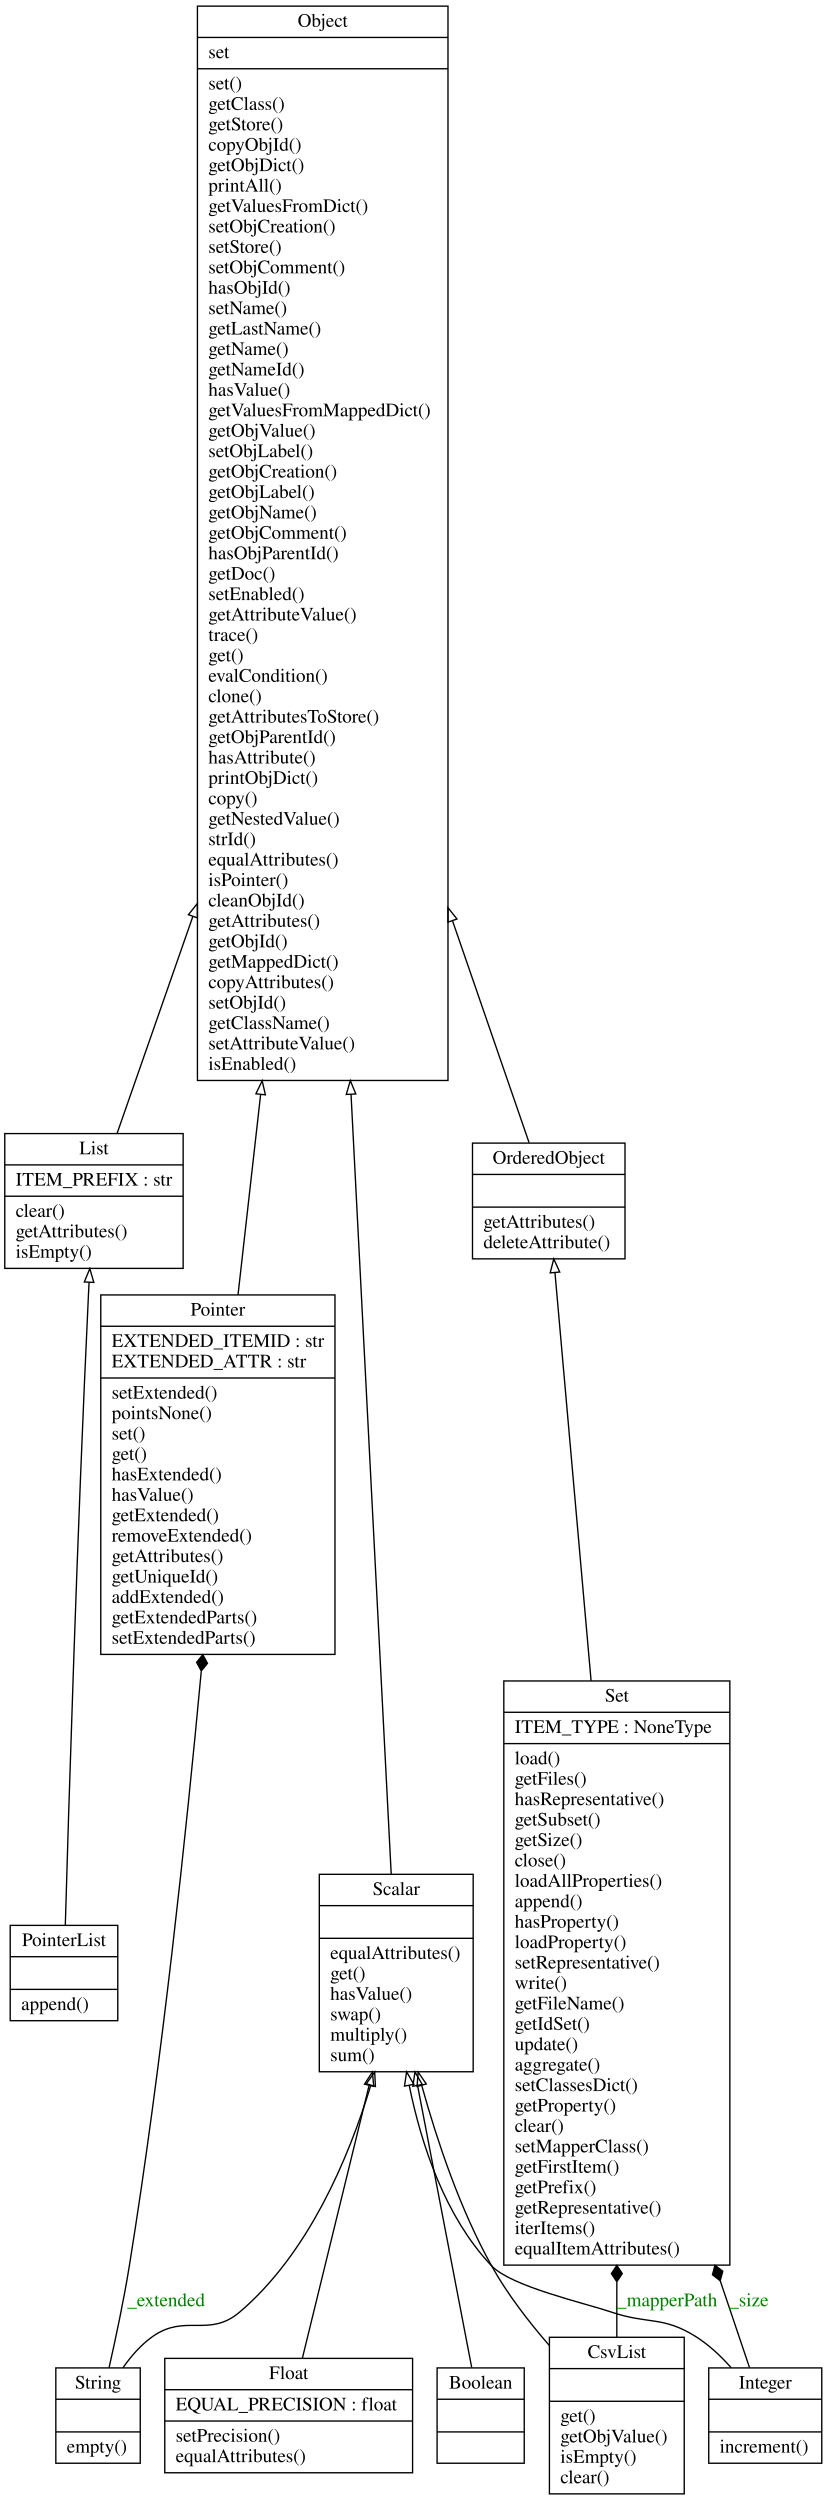
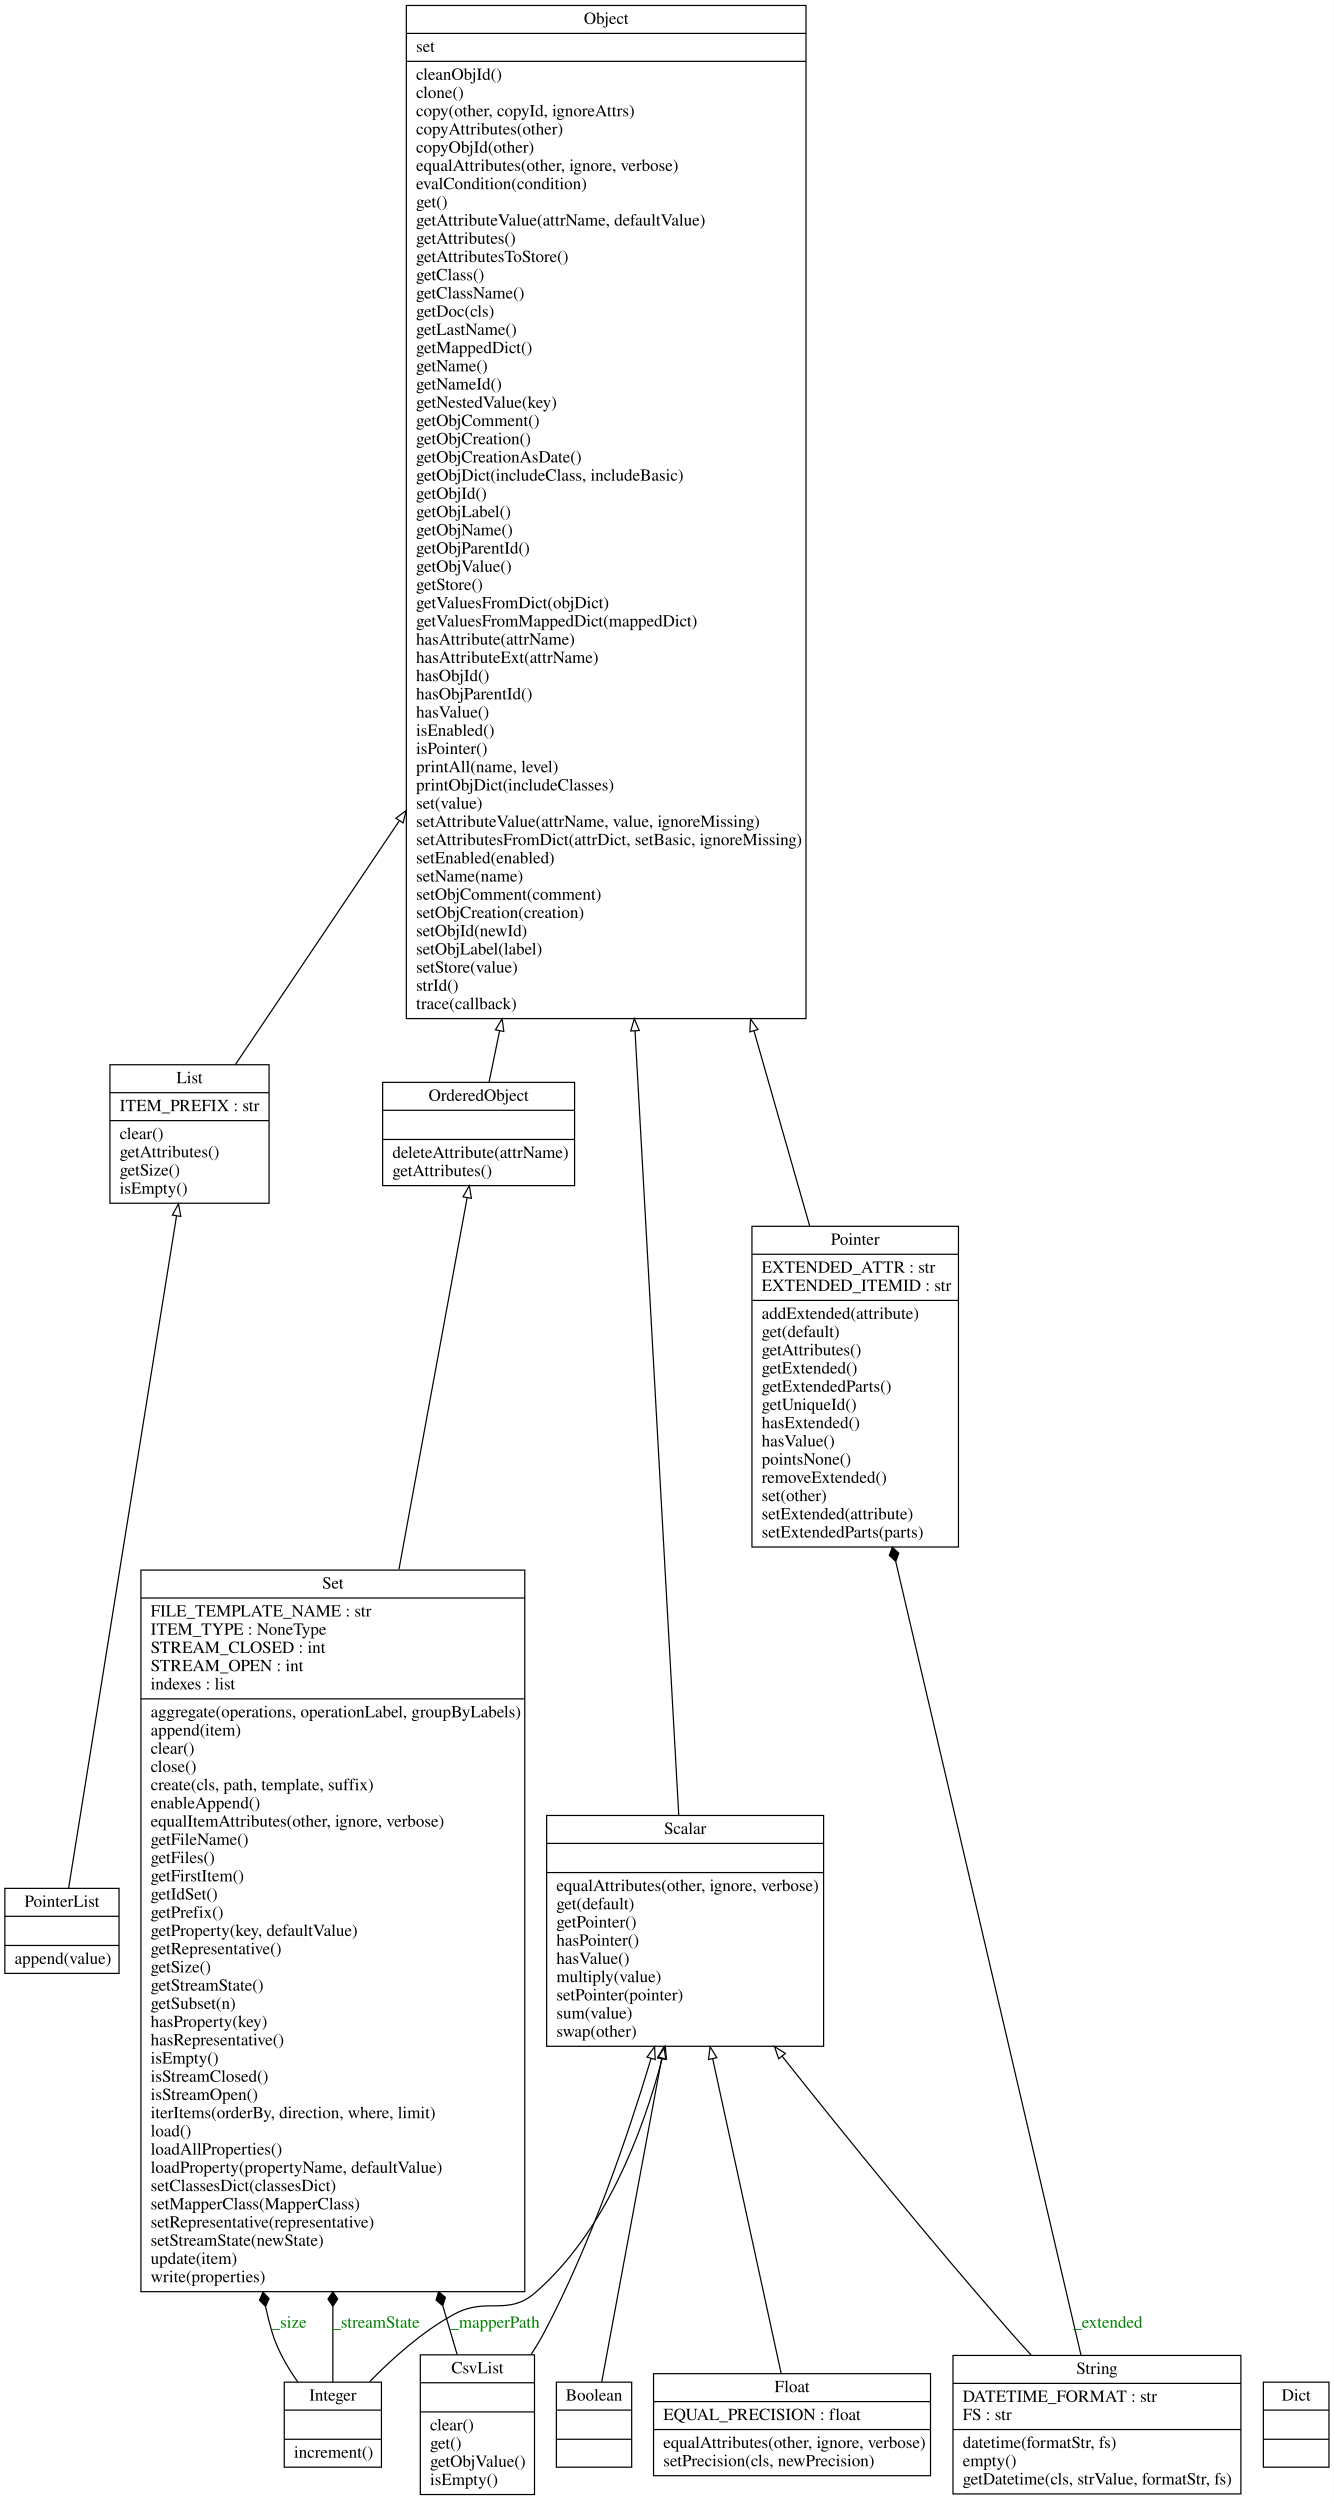
- <svg xmlns="http://www.w3.org/2000/svg" width="607pt" height="1836pt" viewBox="0.00 0.00 607.00 1836.00">
-   <g id="graph1" class="graph" transform="scale(1 1) rotate(0) translate(4 1832)">
-     <polygon fill="white" stroke="white" points="-4,5 -4,-1832 604,-1832 604,5 -4,5" />
+ <svg xmlns="http://www.w3.org/2000/svg" width="1098pt" height="2058pt" viewBox="0.00 0.00 1098.00 2058.00">
+   <g id="graph0" class="graph" transform="scale(1 1) rotate(0) translate(4 2054)">
+     <polygon fill="white" stroke="transparent" points="-4,4 -4,-2054 1094,-2054 1094,4 -4,4" />
    <g id="node1" class="node">
-       <polygon fill="none" stroke="black" points="117,-16 117,-100 299,-100 299,-16 117,-16" />
-       <text text-anchor="middle" x="208" y="-84.8" font-family="Times,serif" font-size="14.00">Float</text>
-       <polyline fill="none" stroke="black" points="117,-77 299,-77 " />
-       <text text-anchor="start" x="125" y="-61.8" font-family="Times,serif" font-size="14.00">EQUAL_PRECISION : float</text>
-       <polyline fill="none" stroke="black" points="117,-54 299,-54 " />
-       <text text-anchor="start" x="125" y="-38.8" font-family="Times,serif" font-size="14.00">setPrecision()</text>
-       <text text-anchor="start" x="125" y="-23.8" font-family="Times,serif" font-size="14.00">equalAttributes()</text>
+       <polygon fill="none" stroke="black" points="454,-23 454,-93 516,-93 516,-23 454,-23" />
+       <text text-anchor="middle" x="485" y="-77.8" font-family="Times,serif" font-size="14.00">Boolean</text>
+       <polyline fill="none" stroke="black" points="454,-70 516,-70 " />
+       <polyline fill="none" stroke="black" points="454,-46 516,-46 " />
+       <text text-anchor="middle" x="485" y="-30.8" font-family="Times,serif" font-size="14.00"> </text>
+     </g>
+     <g id="node11" class="node">
+       <polygon fill="none" stroke="black" points="446,-369.5 446,-559.5 674,-559.5 674,-369.5 446,-369.5" />
+       <text text-anchor="middle" x="560" y="-544.3" font-family="Times,serif" font-size="14.00">Scalar</text>
+       <polyline fill="none" stroke="black" points="446,-536.5 674,-536.5 " />
+       <polyline fill="none" stroke="black" points="446,-512.5 674,-512.5 " />
+       <text text-anchor="start" x="454" y="-497.3" font-family="Times,serif" font-size="14.00">equalAttributes(other, ignore, verbose)</text>
+       <text text-anchor="start" x="454" y="-482.3" font-family="Times,serif" font-size="14.00">get(default)</text>
+       <text text-anchor="start" x="454" y="-467.3" font-family="Times,serif" font-size="14.00">getPointer()</text>
+       <text text-anchor="start" x="454" y="-452.3" font-family="Times,serif" font-size="14.00">hasPointer()</text>
+       <text text-anchor="start" x="454" y="-437.3" font-family="Times,serif" font-size="14.00">hasValue()</text>
+       <text text-anchor="start" x="454" y="-422.3" font-family="Times,serif" font-size="14.00">multiply(value)</text>
+       <text text-anchor="start" x="454" y="-407.3" font-family="Times,serif" font-size="14.00">setPointer(pointer)</text>
+       <text text-anchor="start" x="454" y="-392.3" font-family="Times,serif" font-size="14.00">sum(value)</text>
+       <text text-anchor="start" x="454" y="-377.3" font-family="Times,serif" font-size="14.00">swap(other)</text>
+     </g>
+     <g id="edge1" class="edge">
+       <path fill="none" stroke="black" d="M491.33,-93.14C502.09,-151.18 524.37,-271.35 540.65,-359.11" />
+       <polygon fill="none" stroke="black" points="537.23,-359.92 542.5,-369.11 544.12,-358.64 537.23,-359.92" />
+     </g>
+     <g id="node2" class="node">
+       <polygon fill="none" stroke="black" points="342,-0.5 342,-115.5 436,-115.5 436,-0.5 342,-0.5" />
+       <text text-anchor="middle" x="389" y="-100.3" font-family="Times,serif" font-size="14.00">CsvList</text>
+       <polyline fill="none" stroke="black" points="342,-92.5 436,-92.5 " />
+       <polyline fill="none" stroke="black" points="342,-68.5 436,-68.5 " />
+       <text text-anchor="start" x="350" y="-53.3" font-family="Times,serif" font-size="14.00">clear()</text>
+       <text text-anchor="start" x="350" y="-38.3" font-family="Times,serif" font-size="14.00">get()</text>
+       <text text-anchor="start" x="350" y="-23.3" font-family="Times,serif" font-size="14.00">getObjValue()</text>
+       <text text-anchor="start" x="350" y="-8.3" font-family="Times,serif" font-size="14.00">isEmpty()</text>
+     </g>
+     <g id="edge2" class="edge">
+       <path fill="none" stroke="black" d="M433.14,-115.61C437.06,-121.67 440.76,-127.86 444,-134 481.97,-205.95 512,-292.98 531.99,-359.52" />
+       <polygon fill="none" stroke="black" points="528.66,-360.6 534.86,-369.18 535.37,-358.6 528.66,-360.6" />
+     </g>
+     <g id="node12" class="node">
+       <polygon fill="none" stroke="black" points="112,-167.5 112,-761.5 428,-761.5 428,-167.5 112,-167.5" />
+       <text text-anchor="middle" x="270" y="-746.3" font-family="Times,serif" font-size="14.00">Set</text>
+       <polyline fill="none" stroke="black" points="112,-738.5 428,-738.5 " />
+       <text text-anchor="start" x="120" y="-723.3" font-family="Times,serif" font-size="14.00">FILE_TEMPLATE_NAME : str</text>
+       <text text-anchor="start" x="120" y="-708.3" font-family="Times,serif" font-size="14.00">ITEM_TYPE : NoneType</text>
+       <text text-anchor="start" x="120" y="-693.3" font-family="Times,serif" font-size="14.00">STREAM_CLOSED : int</text>
+       <text text-anchor="start" x="120" y="-678.3" font-family="Times,serif" font-size="14.00">STREAM_OPEN : int</text>
+       <text text-anchor="start" x="120" y="-663.3" font-family="Times,serif" font-size="14.00">indexes : list</text>
+       <polyline fill="none" stroke="black" points="112,-655.5 428,-655.5 " />
+       <text text-anchor="start" x="120" y="-640.3" font-family="Times,serif" font-size="14.00">aggregate(operations, operationLabel, groupByLabels)</text>
+       <text text-anchor="start" x="120" y="-625.3" font-family="Times,serif" font-size="14.00">append(item)</text>
+       <text text-anchor="start" x="120" y="-610.3" font-family="Times,serif" font-size="14.00">clear()</text>
+       <text text-anchor="start" x="120" y="-595.3" font-family="Times,serif" font-size="14.00">close()</text>
+       <text text-anchor="start" x="120" y="-580.3" font-family="Times,serif" font-size="14.00">create(cls, path, template, suffix)</text>
+       <text text-anchor="start" x="120" y="-565.3" font-family="Times,serif" font-size="14.00">enableAppend()</text>
+       <text text-anchor="start" x="120" y="-550.3" font-family="Times,serif" font-size="14.00">equalItemAttributes(other, ignore, verbose)</text>
+       <text text-anchor="start" x="120" y="-535.3" font-family="Times,serif" font-size="14.00">getFileName()</text>
+       <text text-anchor="start" x="120" y="-520.3" font-family="Times,serif" font-size="14.00">getFiles()</text>
+       <text text-anchor="start" x="120" y="-505.3" font-family="Times,serif" font-size="14.00">getFirstItem()</text>
+       <text text-anchor="start" x="120" y="-490.3" font-family="Times,serif" font-size="14.00">getIdSet()</text>
+       <text text-anchor="start" x="120" y="-475.3" font-family="Times,serif" font-size="14.00">getPrefix()</text>
+       <text text-anchor="start" x="120" y="-460.3" font-family="Times,serif" font-size="14.00">getProperty(key, defaultValue)</text>
+       <text text-anchor="start" x="120" y="-445.3" font-family="Times,serif" font-size="14.00">getRepresentative()</text>
+       <text text-anchor="start" x="120" y="-430.3" font-family="Times,serif" font-size="14.00">getSize()</text>
+       <text text-anchor="start" x="120" y="-415.3" font-family="Times,serif" font-size="14.00">getStreamState()</text>
+       <text text-anchor="start" x="120" y="-400.3" font-family="Times,serif" font-size="14.00">getSubset(n)</text>
+       <text text-anchor="start" x="120" y="-385.3" font-family="Times,serif" font-size="14.00">hasProperty(key)</text>
+       <text text-anchor="start" x="120" y="-370.3" font-family="Times,serif" font-size="14.00">hasRepresentative()</text>
+       <text text-anchor="start" x="120" y="-355.3" font-family="Times,serif" font-size="14.00">isEmpty()</text>
+       <text text-anchor="start" x="120" y="-340.3" font-family="Times,serif" font-size="14.00">isStreamClosed()</text>
+       <text text-anchor="start" x="120" y="-325.3" font-family="Times,serif" font-size="14.00">isStreamOpen()</text>
+       <text text-anchor="start" x="120" y="-310.3" font-family="Times,serif" font-size="14.00">iterItems(orderBy, direction, where, limit)</text>
+       <text text-anchor="start" x="120" y="-295.3" font-family="Times,serif" font-size="14.00">load()</text>
+       <text text-anchor="start" x="120" y="-280.3" font-family="Times,serif" font-size="14.00">loadAllProperties()</text>
+       <text text-anchor="start" x="120" y="-265.3" font-family="Times,serif" font-size="14.00">loadProperty(propertyName, defaultValue)</text>
+       <text text-anchor="start" x="120" y="-250.3" font-family="Times,serif" font-size="14.00">setClassesDict(classesDict)</text>
+       <text text-anchor="start" x="120" y="-235.3" font-family="Times,serif" font-size="14.00">setMapperClass(MapperClass)</text>
+       <text text-anchor="start" x="120" y="-220.3" font-family="Times,serif" font-size="14.00">setRepresentative(representative)</text>
+       <text text-anchor="start" x="120" y="-205.3" font-family="Times,serif" font-size="14.00">setStreamState(newState)</text>
+       <text text-anchor="start" x="120" y="-190.3" font-family="Times,serif" font-size="14.00">update(item)</text>
+       <text text-anchor="start" x="120" y="-175.3" font-family="Times,serif" font-size="14.00">write(properties)</text>
+     </g>
+     <g id="edge12" class="edge">
+       <path fill="none" stroke="black" d="M372.33,-115.67C368.8,-127.68 364.83,-141.15 360.58,-155.62" />
+       <polygon fill="black" stroke="black" points="360.49,-155.91 362.63,-162.8 357.1,-167.43 354.96,-160.54 360.49,-155.91" />
+       <text text-anchor="middle" x="403.5" y="-137.8" font-family="Times,serif" font-size="14.00" fill="green">_mapperPath</text>
+     </g>
+     <g id="node3" class="node">
+       <polygon fill="none" stroke="black" points="1036,-23 1036,-93 1090,-93 1090,-23 1036,-23" />
+       <text text-anchor="middle" x="1063" y="-77.8" font-family="Times,serif" font-size="14.00">Dict</text>
+       <polyline fill="none" stroke="black" points="1036,-70 1090,-70 " />
+       <polyline fill="none" stroke="black" points="1036,-46 1090,-46 " />
+       <text text-anchor="middle" x="1063" y="-30.8" font-family="Times,serif" font-size="14.00"> </text>
+     </g>
+     <g id="node4" class="node">
+       <polygon fill="none" stroke="black" points="534,-16 534,-100 762,-100 762,-16 534,-16" />
+       <text text-anchor="middle" x="648" y="-84.8" font-family="Times,serif" font-size="14.00">Float</text>
+       <polyline fill="none" stroke="black" points="534,-77 762,-77 " />
+       <text text-anchor="start" x="542" y="-61.8" font-family="Times,serif" font-size="14.00">EQUAL_PRECISION : float</text>
+       <polyline fill="none" stroke="black" points="534,-54 762,-54 " />
+       <text text-anchor="start" x="542" y="-38.8" font-family="Times,serif" font-size="14.00">equalAttributes(other, ignore, verbose)</text>
+       <text text-anchor="start" x="542" y="-23.8" font-family="Times,serif" font-size="14.00">setPrecision(cls, newPrecision)</text>
+     </g>
+     <g id="edge3" class="edge">
+       <path fill="none" stroke="black" d="M639.08,-100.01C625.96,-160.29 601.05,-274.79 582.68,-359.24" />
+       <polygon fill="none" stroke="black" points="579.24,-358.61 580.53,-369.13 586.08,-360.1 579.24,-358.61" />
+     </g>
+     <g id="node5" class="node">
+       <polygon fill="none" stroke="black" points="230,-23 230,-93 310,-93 310,-23 230,-23" />
+       <text text-anchor="middle" x="270" y="-77.8" font-family="Times,serif" font-size="14.00">Integer</text>
+       <polyline fill="none" stroke="black" points="230,-70 310,-70 " />
+       <polyline fill="none" stroke="black" points="230,-46 310,-46 " />
+       <text text-anchor="start" x="238" y="-30.8" font-family="Times,serif" font-size="14.00">increment()</text>
+     </g>
+     <g id="edge4" class="edge">
+       <path fill="none" stroke="black" d="M300.27,-93.34C318.7,-112.29 343.7,-134.79 370,-149 397.13,-163.66 413.82,-146.67 437,-167 493.29,-216.37 524.37,-295.59 541.21,-359.72" />
+       <polygon fill="none" stroke="black" points="537.83,-360.65 543.69,-369.47 544.61,-358.92 537.83,-360.65" />
+     </g>
+     <g id="edge13" class="edge">
+       <path fill="none" stroke="black" d="M241.19,-93.04C232.64,-105.19 224.4,-119.47 220,-134 217.91,-140.92 216.13,-147.95 214.66,-155.05" />
+       <polygon fill="black" stroke="black" points="214.62,-155.29 217.47,-161.91 212.45,-167.09 209.6,-160.47 214.62,-155.29" />
+       <text text-anchor="middle" x="234" y="-137.8" font-family="Times,serif" font-size="14.00" fill="green">_size</text>
+     </g>
+     <g id="edge14" class="edge">
+       <path fill="none" stroke="black" d="M270,-93.14C270,-109.59 270,-131.03 270,-155.3" />
+       <polygon fill="black" stroke="black" points="270,-155.44 274,-161.44 270,-167.44 266,-161.44 270,-155.44" />
+       <text text-anchor="middle" x="305.5" y="-137.8" font-family="Times,serif" font-size="14.00" fill="green">_streamState</text>
+     </g>
+     <g id="node6" class="node">
+       <polygon fill="none" stroke="black" points="86.5,-1063.5 86.5,-1177.5 217.5,-1177.5 217.5,-1063.5 86.5,-1063.5" />
+       <text text-anchor="middle" x="152" y="-1162.3" font-family="Times,serif" font-size="14.00">List</text>
+       <polyline fill="none" stroke="black" points="86.5,-1154.5 217.5,-1154.5 " />
+       <text text-anchor="start" x="94.5" y="-1139.3" font-family="Times,serif" font-size="14.00">ITEM_PREFIX : str</text>
+       <polyline fill="none" stroke="black" points="86.5,-1131.5 217.5,-1131.5 " />
+       <text text-anchor="start" x="94.5" y="-1116.3" font-family="Times,serif" font-size="14.00">clear()</text>
+       <text text-anchor="start" x="94.5" y="-1101.3" font-family="Times,serif" font-size="14.00">getAttributes()</text>
+       <text text-anchor="start" x="94.5" y="-1086.3" font-family="Times,serif" font-size="14.00">getSize()</text>
+       <text text-anchor="start" x="94.5" y="-1071.3" font-family="Times,serif" font-size="14.00">isEmpty()</text>
    </g>
    <g id="node7" class="node">
-       <polygon fill="none" stroke="black" points="230.5,-310.5 230.5,-455.5 343.5,-455.5 343.5,-310.5 230.5,-310.5" />
-       <text text-anchor="middle" x="287" y="-440.3" font-family="Times,serif" font-size="14.00">Scalar</text>
-       <polyline fill="none" stroke="black" points="230.5,-432.5 343.5,-432.5 " />
-       <polyline fill="none" stroke="black" points="230.5,-408.5 343.5,-408.5 " />
-       <text text-anchor="start" x="238.5" y="-393.3" font-family="Times,serif" font-size="14.00">equalAttributes()</text>
-       <text text-anchor="start" x="238.5" y="-378.3" font-family="Times,serif" font-size="14.00">get()</text>
-       <text text-anchor="start" x="238.5" y="-363.3" font-family="Times,serif" font-size="14.00">hasValue()</text>
-       <text text-anchor="start" x="238.5" y="-348.3" font-family="Times,serif" font-size="14.00">swap()</text>
-       <text text-anchor="start" x="238.5" y="-333.3" font-family="Times,serif" font-size="14.00">multiply()</text>
-       <text text-anchor="start" x="238.5" y="-318.3" font-family="Times,serif" font-size="14.00">sum()</text>
-     </g>
-     <g id="edge2" class="edge">
-       <path fill="none" stroke="black" d="M218.086,-100.236C230.365,-150.443 251.394,-236.423 267.001,-300.234" />
-       <polygon fill="none" stroke="black" points="263.682,-301.394 269.458,-310.276 270.481,-299.731 263.682,-301.394" />
-     </g>
-     <g id="node2" class="node">
-       <polygon fill="none" stroke="black" points="3.5,-348 3.5,-418 82.5,-418 82.5,-348 3.5,-348" />
-       <text text-anchor="middle" x="43" y="-402.8" font-family="Times,serif" font-size="14.00">PointerList</text>
-       <polyline fill="none" stroke="black" points="3.5,-395 82.5,-395 " />
-       <polyline fill="none" stroke="black" points="3.5,-371 82.5,-371 " />
-       <text text-anchor="start" x="11.5" y="-355.8" font-family="Times,serif" font-size="14.00">append()</text>
-     </g>
-     <g id="node6" class="node">
-       <polygon fill="none" stroke="black" points="-0.5,-900.5 -0.5,-999.5 130.5,-999.5 130.5,-900.5 -0.5,-900.5" />
-       <text text-anchor="middle" x="65" y="-984.3" font-family="Times,serif" font-size="14.00">List</text>
-       <polyline fill="none" stroke="black" points="-0.5,-976.5 130.5,-976.5 " />
-       <text text-anchor="start" x="7.5" y="-961.3" font-family="Times,serif" font-size="14.00">ITEM_PREFIX : str</text>
-       <polyline fill="none" stroke="black" points="-0.5,-953.5 130.5,-953.5 " />
-       <text text-anchor="start" x="7.5" y="-938.3" font-family="Times,serif" font-size="14.00">clear()</text>
-       <text text-anchor="start" x="7.5" y="-923.3" font-family="Times,serif" font-size="14.00">getAttributes()</text>
-       <text text-anchor="start" x="7.5" y="-908.3" font-family="Times,serif" font-size="14.00">isEmpty()</text>
-     </g>
-     <g id="edge4" class="edge">
-       <path fill="none" stroke="black" d="M43.957,-418.125C46.28,-498.811 52.646,-707.656 61,-882 61.129,-884.69 61.267,-887.44 61.412,-890.218" />
-       <polygon fill="none" stroke="black" points="57.924,-890.541 61.96,-900.337 64.914,-890.163 57.924,-890.541" />
-     </g>
-     <g id="node3" class="node">
-       <polygon fill="none" stroke="black" points="37,-23 37,-93 99,-93 99,-23 37,-23" />
-       <text text-anchor="middle" x="68" y="-77.8" font-family="Times,serif" font-size="14.00">String</text>
-       <polyline fill="none" stroke="black" points="37,-70 99,-70 " />
-       <polyline fill="none" stroke="black" points="37,-46 99,-46 " />
-       <text text-anchor="start" x="45" y="-30.8" font-family="Times,serif" font-size="14.00">empty()</text>
+       <polygon fill="none" stroke="black" points="330.5,-1215.5 330.5,-2049.5 659.5,-2049.5 659.5,-1215.5 330.5,-1215.5" />
+       <text text-anchor="middle" x="495" y="-2034.3" font-family="Times,serif" font-size="14.00">Object</text>
+       <polyline fill="none" stroke="black" points="330.5,-2026.5 659.5,-2026.5 " />
+       <text text-anchor="start" x="338.5" y="-2011.3" font-family="Times,serif" font-size="14.00">set</text>
+       <polyline fill="none" stroke="black" points="330.5,-2003.5 659.5,-2003.5 " />
+       <text text-anchor="start" x="338.5" y="-1988.3" font-family="Times,serif" font-size="14.00">cleanObjId()</text>
+       <text text-anchor="start" x="338.5" y="-1973.3" font-family="Times,serif" font-size="14.00">clone()</text>
+       <text text-anchor="start" x="338.5" y="-1958.3" font-family="Times,serif" font-size="14.00">copy(other, copyId, ignoreAttrs)</text>
+       <text text-anchor="start" x="338.5" y="-1943.3" font-family="Times,serif" font-size="14.00">copyAttributes(other)</text>
+       <text text-anchor="start" x="338.5" y="-1928.3" font-family="Times,serif" font-size="14.00">copyObjId(other)</text>
+       <text text-anchor="start" x="338.5" y="-1913.3" font-family="Times,serif" font-size="14.00">equalAttributes(other, ignore, verbose)</text>
+       <text text-anchor="start" x="338.5" y="-1898.3" font-family="Times,serif" font-size="14.00">evalCondition(condition)</text>
+       <text text-anchor="start" x="338.5" y="-1883.3" font-family="Times,serif" font-size="14.00">get()</text>
+       <text text-anchor="start" x="338.5" y="-1868.3" font-family="Times,serif" font-size="14.00">getAttributeValue(attrName, defaultValue)</text>
+       <text text-anchor="start" x="338.5" y="-1853.3" font-family="Times,serif" font-size="14.00">getAttributes()</text>
+       <text text-anchor="start" x="338.5" y="-1838.3" font-family="Times,serif" font-size="14.00">getAttributesToStore()</text>
+       <text text-anchor="start" x="338.5" y="-1823.3" font-family="Times,serif" font-size="14.00">getClass()</text>
+       <text text-anchor="start" x="338.5" y="-1808.3" font-family="Times,serif" font-size="14.00">getClassName()</text>
+       <text text-anchor="start" x="338.5" y="-1793.3" font-family="Times,serif" font-size="14.00">getDoc(cls)</text>
+       <text text-anchor="start" x="338.5" y="-1778.3" font-family="Times,serif" font-size="14.00">getLastName()</text>
+       <text text-anchor="start" x="338.5" y="-1763.3" font-family="Times,serif" font-size="14.00">getMappedDict()</text>
+       <text text-anchor="start" x="338.5" y="-1748.3" font-family="Times,serif" font-size="14.00">getName()</text>
+       <text text-anchor="start" x="338.5" y="-1733.3" font-family="Times,serif" font-size="14.00">getNameId()</text>
+       <text text-anchor="start" x="338.5" y="-1718.3" font-family="Times,serif" font-size="14.00">getNestedValue(key)</text>
+       <text text-anchor="start" x="338.5" y="-1703.3" font-family="Times,serif" font-size="14.00">getObjComment()</text>
+       <text text-anchor="start" x="338.5" y="-1688.3" font-family="Times,serif" font-size="14.00">getObjCreation()</text>
+       <text text-anchor="start" x="338.5" y="-1673.3" font-family="Times,serif" font-size="14.00">getObjCreationAsDate()</text>
+       <text text-anchor="start" x="338.5" y="-1658.3" font-family="Times,serif" font-size="14.00">getObjDict(includeClass, includeBasic)</text>
+       <text text-anchor="start" x="338.5" y="-1643.3" font-family="Times,serif" font-size="14.00">getObjId()</text>
+       <text text-anchor="start" x="338.5" y="-1628.3" font-family="Times,serif" font-size="14.00">getObjLabel()</text>
+       <text text-anchor="start" x="338.5" y="-1613.3" font-family="Times,serif" font-size="14.00">getObjName()</text>
+       <text text-anchor="start" x="338.5" y="-1598.3" font-family="Times,serif" font-size="14.00">getObjParentId()</text>
+       <text text-anchor="start" x="338.5" y="-1583.3" font-family="Times,serif" font-size="14.00">getObjValue()</text>
+       <text text-anchor="start" x="338.5" y="-1568.3" font-family="Times,serif" font-size="14.00">getStore()</text>
+       <text text-anchor="start" x="338.5" y="-1553.3" font-family="Times,serif" font-size="14.00">getValuesFromDict(objDict)</text>
+       <text text-anchor="start" x="338.5" y="-1538.3" font-family="Times,serif" font-size="14.00">getValuesFromMappedDict(mappedDict)</text>
+       <text text-anchor="start" x="338.5" y="-1523.3" font-family="Times,serif" font-size="14.00">hasAttribute(attrName)</text>
+       <text text-anchor="start" x="338.5" y="-1508.3" font-family="Times,serif" font-size="14.00">hasAttributeExt(attrName)</text>
+       <text text-anchor="start" x="338.5" y="-1493.3" font-family="Times,serif" font-size="14.00">hasObjId()</text>
+       <text text-anchor="start" x="338.5" y="-1478.3" font-family="Times,serif" font-size="14.00">hasObjParentId()</text>
+       <text text-anchor="start" x="338.5" y="-1463.3" font-family="Times,serif" font-size="14.00">hasValue()</text>
+       <text text-anchor="start" x="338.5" y="-1448.3" font-family="Times,serif" font-size="14.00">isEnabled()</text>
+       <text text-anchor="start" x="338.5" y="-1433.3" font-family="Times,serif" font-size="14.00">isPointer()</text>
+       <text text-anchor="start" x="338.5" y="-1418.3" font-family="Times,serif" font-size="14.00">printAll(name, level)</text>
+       <text text-anchor="start" x="338.5" y="-1403.3" font-family="Times,serif" font-size="14.00">printObjDict(includeClasses)</text>
+       <text text-anchor="start" x="338.5" y="-1388.3" font-family="Times,serif" font-size="14.00">set(value)</text>
+       <text text-anchor="start" x="338.5" y="-1373.3" font-family="Times,serif" font-size="14.00">setAttributeValue(attrName, value, ignoreMissing)</text>
+       <text text-anchor="start" x="338.5" y="-1358.3" font-family="Times,serif" font-size="14.00">setAttributesFromDict(attrDict, setBasic, ignoreMissing)</text>
+       <text text-anchor="start" x="338.5" y="-1343.3" font-family="Times,serif" font-size="14.00">setEnabled(enabled)</text>
+       <text text-anchor="start" x="338.5" y="-1328.3" font-family="Times,serif" font-size="14.00">setName(name)</text>
+       <text text-anchor="start" x="338.5" y="-1313.3" font-family="Times,serif" font-size="14.00">setObjComment(comment)</text>
+       <text text-anchor="start" x="338.5" y="-1298.3" font-family="Times,serif" font-size="14.00">setObjCreation(creation)</text>
+       <text text-anchor="start" x="338.5" y="-1283.3" font-family="Times,serif" font-size="14.00">setObjId(newId)</text>
+       <text text-anchor="start" x="338.5" y="-1268.3" font-family="Times,serif" font-size="14.00">setObjLabel(label)</text>
+       <text text-anchor="start" x="338.5" y="-1253.3" font-family="Times,serif" font-size="14.00">setStore(value)</text>
+       <text text-anchor="start" x="338.5" y="-1238.3" font-family="Times,serif" font-size="14.00">strId()</text>
+       <text text-anchor="start" x="338.5" y="-1223.3" font-family="Times,serif" font-size="14.00">trace(callback)</text>
+     </g>
+     <g id="edge5" class="edge">
+       <path fill="none" stroke="black" d="M189.69,-1177.54C222.91,-1226.93 273.8,-1302.6 324.56,-1378.08" />
+       <polygon fill="none" stroke="black" points="321.95,-1380.46 330.43,-1386.81 327.76,-1376.56 321.95,-1380.46" />
+     </g>
+     <g id="node8" class="node">
+       <polygon fill="none" stroke="black" points="311,-1078 311,-1163 469,-1163 469,-1078 311,-1078" />
+       <text text-anchor="middle" x="390" y="-1147.8" font-family="Times,serif" font-size="14.00">OrderedObject</text>
+       <polyline fill="none" stroke="black" points="311,-1140 469,-1140 " />
+       <polyline fill="none" stroke="black" points="311,-1116 469,-1116 " />
+       <text text-anchor="start" x="319" y="-1100.8" font-family="Times,serif" font-size="14.00">deleteAttribute(attrName)</text>
+       <text text-anchor="start" x="319" y="-1085.8" font-family="Times,serif" font-size="14.00">getAttributes()</text>
    </g>
    <g id="edge6" class="edge">
-       <path fill="none" stroke="black" d="M86.268,-93.071C92.22,-101.583 99.517,-109.988 108,-116 132.108,-133.085 149.503,-114.843 172,-134 222.193,-176.741 251.775,-246.118 268.335,-300.639" />
-       <polygon fill="none" stroke="black" points="264.995,-301.687 271.178,-310.29 271.709,-299.709 264.995,-301.687" />
-     </g>
-     <g id="node11" class="node">
-       <polygon fill="none" stroke="black" points="70,-617 70,-881 242,-881 242,-617 70,-617" />
-       <text text-anchor="middle" x="156" y="-865.8" font-family="Times,serif" font-size="14.00">Pointer</text>
-       <polyline fill="none" stroke="black" points="70,-858 242,-858 " />
-       <text text-anchor="start" x="78" y="-842.8" font-family="Times,serif" font-size="14.00">EXTENDED_ITEMID : str</text>
-       <text text-anchor="start" x="78" y="-827.8" font-family="Times,serif" font-size="14.00">EXTENDED_ATTR : str</text>
-       <polyline fill="none" stroke="black" points="70,-820 242,-820 " />
-       <text text-anchor="start" x="78" y="-804.8" font-family="Times,serif" font-size="14.00">setExtended()</text>
-       <text text-anchor="start" x="78" y="-789.8" font-family="Times,serif" font-size="14.00">pointsNone()</text>
-       <text text-anchor="start" x="78" y="-774.8" font-family="Times,serif" font-size="14.00">set()</text>
-       <text text-anchor="start" x="78" y="-759.8" font-family="Times,serif" font-size="14.00">get()</text>
-       <text text-anchor="start" x="78" y="-744.8" font-family="Times,serif" font-size="14.00">hasExtended()</text>
-       <text text-anchor="start" x="78" y="-729.8" font-family="Times,serif" font-size="14.00">hasValue()</text>
-       <text text-anchor="start" x="78" y="-714.8" font-family="Times,serif" font-size="14.00">getExtended()</text>
-       <text text-anchor="start" x="78" y="-699.8" font-family="Times,serif" font-size="14.00">removeExtended()</text>
-       <text text-anchor="start" x="78" y="-684.8" font-family="Times,serif" font-size="14.00">getAttributes()</text>
-       <text text-anchor="start" x="78" y="-669.8" font-family="Times,serif" font-size="14.00">getUniqueId()</text>
-       <text text-anchor="start" x="78" y="-654.8" font-family="Times,serif" font-size="14.00">addExtended()</text>
-       <text text-anchor="start" x="78" y="-639.8" font-family="Times,serif" font-size="14.00">getExtendedParts()</text>
-       <text text-anchor="start" x="78" y="-624.8" font-family="Times,serif" font-size="14.00">setExtendedParts()</text>
-     </g>
-     <g id="edge28" class="edge">
-       <path fill="none" stroke="black" d="M76.102,-93.206C80.95,-114.604 86.938,-142.796 91,-168 114.861,-316.063 132.859,-486.798 143.797,-604.494" />
-       <polygon fill="black" stroke="black" points="143.829,-604.837 148.363,-610.444 144.932,-616.786 140.397,-611.18 143.829,-604.837" />
-       <text text-anchor="middle" x="118" y="-138.3" font-family="Times,serif" font-size="14.00" fill="green">_extended</text>
-     </g>
-     <g id="node4" class="node">
-       <polygon fill="none" stroke="black" points="399.5,-0.5 399.5,-115.5 498.5,-115.5 498.5,-0.5 399.5,-0.5" />
-       <text text-anchor="middle" x="449" y="-100.3" font-family="Times,serif" font-size="14.00">CsvList</text>
-       <polyline fill="none" stroke="black" points="399.5,-92.5 498.5,-92.5 " />
-       <polyline fill="none" stroke="black" points="399.5,-68.5 498.5,-68.5 " />
-       <text text-anchor="start" x="407.5" y="-53.3" font-family="Times,serif" font-size="14.00">get()</text>
-       <text text-anchor="start" x="407.5" y="-38.3" font-family="Times,serif" font-size="14.00">getObjValue()</text>
-       <text text-anchor="start" x="407.5" y="-23.3" font-family="Times,serif" font-size="14.00">isEmpty()</text>
-       <text text-anchor="start" x="407.5" y="-8.3" font-family="Times,serif" font-size="14.00">clear()</text>
+       <path fill="none" stroke="black" d="M398.59,-1163.24C401.07,-1175.25 403.99,-1189.46 407.25,-1205.3" />
+       <polygon fill="none" stroke="black" points="403.88,-1206.28 409.33,-1215.37 410.74,-1204.87 403.88,-1206.28" />
+     </g>
+     <g id="node9" class="node">
+       <polygon fill="none" stroke="black" points="615,-780.5 615,-1044.5 785,-1044.5 785,-780.5 615,-780.5" />
+       <text text-anchor="middle" x="700" y="-1029.3" font-family="Times,serif" font-size="14.00">Pointer</text>
+       <polyline fill="none" stroke="black" points="615,-1021.5 785,-1021.5 " />
+       <text text-anchor="start" x="623" y="-1006.3" font-family="Times,serif" font-size="14.00">EXTENDED_ATTR : str</text>
+       <text text-anchor="start" x="623" y="-991.3" font-family="Times,serif" font-size="14.00">EXTENDED_ITEMID : str</text>
+       <polyline fill="none" stroke="black" points="615,-983.5 785,-983.5 " />
+       <text text-anchor="start" x="623" y="-968.3" font-family="Times,serif" font-size="14.00">addExtended(attribute)</text>
+       <text text-anchor="start" x="623" y="-953.3" font-family="Times,serif" font-size="14.00">get(default)</text>
+       <text text-anchor="start" x="623" y="-938.3" font-family="Times,serif" font-size="14.00">getAttributes()</text>
+       <text text-anchor="start" x="623" y="-923.3" font-family="Times,serif" font-size="14.00">getExtended()</text>
+       <text text-anchor="start" x="623" y="-908.3" font-family="Times,serif" font-size="14.00">getExtendedParts()</text>
+       <text text-anchor="start" x="623" y="-893.3" font-family="Times,serif" font-size="14.00">getUniqueId()</text>
+       <text text-anchor="start" x="623" y="-878.3" font-family="Times,serif" font-size="14.00">hasExtended()</text>
+       <text text-anchor="start" x="623" y="-863.3" font-family="Times,serif" font-size="14.00">hasValue()</text>
+       <text text-anchor="start" x="623" y="-848.3" font-family="Times,serif" font-size="14.00">pointsNone()</text>
+       <text text-anchor="start" x="623" y="-833.3" font-family="Times,serif" font-size="14.00">removeExtended()</text>
+       <text text-anchor="start" x="623" y="-818.3" font-family="Times,serif" font-size="14.00">set(other)</text>
+       <text text-anchor="start" x="623" y="-803.3" font-family="Times,serif" font-size="14.00">setExtended(attribute)</text>
+       <text text-anchor="start" x="623" y="-788.3" font-family="Times,serif" font-size="14.00">setExtendedParts(parts)</text>
+     </g>
+     <g id="edge7" class="edge">
+       <path fill="none" stroke="black" d="M662.52,-1044.77C649.14,-1091.64 633.24,-1147.31 616.65,-1205.42" />
+       <polygon fill="none" stroke="black" points="613.25,-1204.57 613.87,-1215.15 619.99,-1206.5 613.25,-1204.57" />
+     </g>
+     <g id="node10" class="node">
+       <polygon fill="none" stroke="black" points="0,-429.5 0,-499.5 94,-499.5 94,-429.5 0,-429.5" />
+       <text text-anchor="middle" x="47" y="-484.3" font-family="Times,serif" font-size="14.00">PointerList</text>
+       <polyline fill="none" stroke="black" points="0,-476.5 94,-476.5 " />
+       <polyline fill="none" stroke="black" points="0,-452.5 94,-452.5 " />
+       <text text-anchor="start" x="8" y="-437.3" font-family="Times,serif" font-size="14.00">append(value)</text>
    </g>
    <g id="edge8" class="edge">
-       <path fill="none" stroke="black" d="M399.436,-109.453C384.242,-126.931 368.515,-147.344 357,-168 334.004,-209.249 317.123,-259.227 305.706,-300.507" />
-       <polygon fill="none" stroke="black" points="302.301,-299.692 303.066,-310.259 309.058,-301.521 302.301,-299.692" />
-     </g>
-     <g id="node10" class="node">
-       <polygon fill="none" stroke="black" points="366,-168.5 366,-597.5 532,-597.5 532,-168.5 366,-168.5" />
-       <text text-anchor="middle" x="449" y="-582.3" font-family="Times,serif" font-size="14.00">Set</text>
-       <polyline fill="none" stroke="black" points="366,-574.5 532,-574.5 " />
-       <text text-anchor="start" x="374" y="-559.3" font-family="Times,serif" font-size="14.00">ITEM_TYPE : NoneType</text>
-       <polyline fill="none" stroke="black" points="366,-551.5 532,-551.5 " />
-       <text text-anchor="start" x="374" y="-536.3" font-family="Times,serif" font-size="14.00">load()</text>
-       <text text-anchor="start" x="374" y="-521.3" font-family="Times,serif" font-size="14.00">getFiles()</text>
-       <text text-anchor="start" x="374" y="-506.3" font-family="Times,serif" font-size="14.00">hasRepresentative()</text>
-       <text text-anchor="start" x="374" y="-491.3" font-family="Times,serif" font-size="14.00">getSubset()</text>
-       <text text-anchor="start" x="374" y="-476.3" font-family="Times,serif" font-size="14.00">getSize()</text>
-       <text text-anchor="start" x="374" y="-461.3" font-family="Times,serif" font-size="14.00">close()</text>
-       <text text-anchor="start" x="374" y="-446.3" font-family="Times,serif" font-size="14.00">loadAllProperties()</text>
-       <text text-anchor="start" x="374" y="-431.3" font-family="Times,serif" font-size="14.00">append()</text>
-       <text text-anchor="start" x="374" y="-416.3" font-family="Times,serif" font-size="14.00">hasProperty()</text>
-       <text text-anchor="start" x="374" y="-401.3" font-family="Times,serif" font-size="14.00">loadProperty()</text>
-       <text text-anchor="start" x="374" y="-386.3" font-family="Times,serif" font-size="14.00">setRepresentative()</text>
-       <text text-anchor="start" x="374" y="-371.3" font-family="Times,serif" font-size="14.00">write()</text>
-       <text text-anchor="start" x="374" y="-356.3" font-family="Times,serif" font-size="14.00">getFileName()</text>
-       <text text-anchor="start" x="374" y="-341.3" font-family="Times,serif" font-size="14.00">getIdSet()</text>
-       <text text-anchor="start" x="374" y="-326.3" font-family="Times,serif" font-size="14.00">update()</text>
-       <text text-anchor="start" x="374" y="-311.3" font-family="Times,serif" font-size="14.00">aggregate()</text>
-       <text text-anchor="start" x="374" y="-296.3" font-family="Times,serif" font-size="14.00">setClassesDict()</text>
-       <text text-anchor="start" x="374" y="-281.3" font-family="Times,serif" font-size="14.00">getProperty()</text>
-       <text text-anchor="start" x="374" y="-266.3" font-family="Times,serif" font-size="14.00">clear()</text>
-       <text text-anchor="start" x="374" y="-251.3" font-family="Times,serif" font-size="14.00">setMapperClass()</text>
-       <text text-anchor="start" x="374" y="-236.3" font-family="Times,serif" font-size="14.00">getFirstItem()</text>
-       <text text-anchor="start" x="374" y="-221.3" font-family="Times,serif" font-size="14.00">getPrefix()</text>
-       <text text-anchor="start" x="374" y="-206.3" font-family="Times,serif" font-size="14.00">getRepresentative()</text>
-       <text text-anchor="start" x="374" y="-191.3" font-family="Times,serif" font-size="14.00">iterItems()</text>
-       <text text-anchor="start" x="374" y="-176.3" font-family="Times,serif" font-size="14.00">equalItemAttributes()</text>
-     </g>
-     <g id="edge24" class="edge">
-       <path fill="none" stroke="black" d="M449,-115.632C449,-127.859 449,-141.498 449,-155.965" />
-       <polygon fill="black" stroke="black" points="449,-156.298 453,-162.298 449,-168.298 445,-162.298 449,-156.298" />
-       <text text-anchor="middle" x="486" y="-138.3" font-family="Times,serif" font-size="14.00" fill="green">_mapperPath</text>
-     </g>
-     <g id="node5" class="node">
-       <polygon fill="none" stroke="black" points="141,-1038.5 141,-1827.5 325,-1827.5 325,-1038.5 141,-1038.5" />
-       <text text-anchor="middle" x="233" y="-1812.3" font-family="Times,serif" font-size="14.00">Object</text>
-       <polyline fill="none" stroke="black" points="141,-1804.5 325,-1804.5 " />
-       <text text-anchor="start" x="149" y="-1789.3" font-family="Times,serif" font-size="14.00">set</text>
-       <polyline fill="none" stroke="black" points="141,-1781.5 325,-1781.5 " />
-       <text text-anchor="start" x="149" y="-1766.3" font-family="Times,serif" font-size="14.00">set()</text>
-       <text text-anchor="start" x="149" y="-1751.3" font-family="Times,serif" font-size="14.00">getClass()</text>
-       <text text-anchor="start" x="149" y="-1736.3" font-family="Times,serif" font-size="14.00">getStore()</text>
-       <text text-anchor="start" x="149" y="-1721.3" font-family="Times,serif" font-size="14.00">copyObjId()</text>
-       <text text-anchor="start" x="149" y="-1706.3" font-family="Times,serif" font-size="14.00">getObjDict()</text>
-       <text text-anchor="start" x="149" y="-1691.3" font-family="Times,serif" font-size="14.00">printAll()</text>
-       <text text-anchor="start" x="149" y="-1676.3" font-family="Times,serif" font-size="14.00">getValuesFromDict()</text>
-       <text text-anchor="start" x="149" y="-1661.3" font-family="Times,serif" font-size="14.00">setObjCreation()</text>
-       <text text-anchor="start" x="149" y="-1646.3" font-family="Times,serif" font-size="14.00">setStore()</text>
-       <text text-anchor="start" x="149" y="-1631.3" font-family="Times,serif" font-size="14.00">setObjComment()</text>
-       <text text-anchor="start" x="149" y="-1616.3" font-family="Times,serif" font-size="14.00">hasObjId()</text>
-       <text text-anchor="start" x="149" y="-1601.3" font-family="Times,serif" font-size="14.00">setName()</text>
-       <text text-anchor="start" x="149" y="-1586.3" font-family="Times,serif" font-size="14.00">getLastName()</text>
-       <text text-anchor="start" x="149" y="-1571.3" font-family="Times,serif" font-size="14.00">getName()</text>
-       <text text-anchor="start" x="149" y="-1556.3" font-family="Times,serif" font-size="14.00">getNameId()</text>
-       <text text-anchor="start" x="149" y="-1541.3" font-family="Times,serif" font-size="14.00">hasValue()</text>
-       <text text-anchor="start" x="149" y="-1526.3" font-family="Times,serif" font-size="14.00">getValuesFromMappedDict()</text>
-       <text text-anchor="start" x="149" y="-1511.3" font-family="Times,serif" font-size="14.00">getObjValue()</text>
-       <text text-anchor="start" x="149" y="-1496.3" font-family="Times,serif" font-size="14.00">setObjLabel()</text>
-       <text text-anchor="start" x="149" y="-1481.3" font-family="Times,serif" font-size="14.00">getObjCreation()</text>
-       <text text-anchor="start" x="149" y="-1466.3" font-family="Times,serif" font-size="14.00">getObjLabel()</text>
-       <text text-anchor="start" x="149" y="-1451.3" font-family="Times,serif" font-size="14.00">getObjName()</text>
-       <text text-anchor="start" x="149" y="-1436.3" font-family="Times,serif" font-size="14.00">getObjComment()</text>
-       <text text-anchor="start" x="149" y="-1421.3" font-family="Times,serif" font-size="14.00">hasObjParentId()</text>
-       <text text-anchor="start" x="149" y="-1406.3" font-family="Times,serif" font-size="14.00">getDoc()</text>
-       <text text-anchor="start" x="149" y="-1391.3" font-family="Times,serif" font-size="14.00">setEnabled()</text>
-       <text text-anchor="start" x="149" y="-1376.3" font-family="Times,serif" font-size="14.00">getAttributeValue()</text>
-       <text text-anchor="start" x="149" y="-1361.3" font-family="Times,serif" font-size="14.00">trace()</text>
-       <text text-anchor="start" x="149" y="-1346.3" font-family="Times,serif" font-size="14.00">get()</text>
-       <text text-anchor="start" x="149" y="-1331.3" font-family="Times,serif" font-size="14.00">evalCondition()</text>
-       <text text-anchor="start" x="149" y="-1316.3" font-family="Times,serif" font-size="14.00">clone()</text>
-       <text text-anchor="start" x="149" y="-1301.3" font-family="Times,serif" font-size="14.00">getAttributesToStore()</text>
-       <text text-anchor="start" x="149" y="-1286.3" font-family="Times,serif" font-size="14.00">getObjParentId()</text>
-       <text text-anchor="start" x="149" y="-1271.3" font-family="Times,serif" font-size="14.00">hasAttribute()</text>
-       <text text-anchor="start" x="149" y="-1256.3" font-family="Times,serif" font-size="14.00">printObjDict()</text>
-       <text text-anchor="start" x="149" y="-1241.3" font-family="Times,serif" font-size="14.00">copy()</text>
-       <text text-anchor="start" x="149" y="-1226.3" font-family="Times,serif" font-size="14.00">getNestedValue()</text>
-       <text text-anchor="start" x="149" y="-1211.3" font-family="Times,serif" font-size="14.00">strId()</text>
-       <text text-anchor="start" x="149" y="-1196.3" font-family="Times,serif" font-size="14.00">equalAttributes()</text>
-       <text text-anchor="start" x="149" y="-1181.3" font-family="Times,serif" font-size="14.00">isPointer()</text>
-       <text text-anchor="start" x="149" y="-1166.3" font-family="Times,serif" font-size="14.00">cleanObjId()</text>
-       <text text-anchor="start" x="149" y="-1151.3" font-family="Times,serif" font-size="14.00">getAttributes()</text>
-       <text text-anchor="start" x="149" y="-1136.3" font-family="Times,serif" font-size="14.00">getObjId()</text>
-       <text text-anchor="start" x="149" y="-1121.3" font-family="Times,serif" font-size="14.00">getMappedDict()</text>
-       <text text-anchor="start" x="149" y="-1106.3" font-family="Times,serif" font-size="14.00">copyAttributes()</text>
-       <text text-anchor="start" x="149" y="-1091.3" font-family="Times,serif" font-size="14.00">setObjId()</text>
-       <text text-anchor="start" x="149" y="-1076.3" font-family="Times,serif" font-size="14.00">getClassName()</text>
-       <text text-anchor="start" x="149" y="-1061.3" font-family="Times,serif" font-size="14.00">setAttributeValue()</text>
-       <text text-anchor="start" x="149" y="-1046.3" font-family="Times,serif" font-size="14.00">isEnabled()</text>
+       <path fill="none" stroke="black" d="M52.5,-499.74C69.15,-603.46 119.24,-915.47 141.33,-1053.07" />
+       <polygon fill="none" stroke="black" points="137.9,-1053.75 142.94,-1063.07 144.81,-1052.64 137.9,-1053.75" />
+     </g>
+     <g id="edge9" class="edge">
+       <path fill="none" stroke="black" d="M554.74,-559.93C546.94,-699.83 531.83,-970.9 518.75,-1205.39" />
+       <polygon fill="none" stroke="black" points="515.25,-1205.29 518.19,-1215.47 522.24,-1205.68 515.25,-1205.29" />
    </g>
    <g id="edge10" class="edge">
-       <path fill="none" stroke="black" d="M82.033,-999.768C95.74,-1039.01 116.198,-1097.58 137.662,-1159.04" />
-       <polygon fill="none" stroke="black" points="134.373,-1160.24 140.975,-1168.52 140.981,-1157.93 134.373,-1160.24" />
-     </g>
-     <g id="edge12" class="edge">
-       <path fill="none" stroke="black" d="M283.31,-455.621C277.261,-573.016 264.807,-814.714 253.804,-1028.25" />
-       <polygon fill="none" stroke="black" points="250.3,-1028.23 253.281,-1038.4 257.291,-1028.59 250.3,-1028.23" />
-     </g>
-     <g id="node8" class="node">
-       <polygon fill="none" stroke="black" points="317,-23 317,-93 381,-93 381,-23 317,-23" />
-       <text text-anchor="middle" x="349" y="-77.8" font-family="Times,serif" font-size="14.00">Boolean</text>
-       <polyline fill="none" stroke="black" points="317,-70 381,-70 " />
-       <polyline fill="none" stroke="black" points="317,-46 381,-46 " />
-       <text text-anchor="middle" x="349" y="-30.8" font-family="Times,serif" font-size="14.00"> </text>
-     </g>
-     <g id="edge14" class="edge">
-       <path fill="none" stroke="black" d="M342.424,-93.261C333.042,-142.138 315.531,-233.361 302.695,-300.235" />
-       <polygon fill="none" stroke="black" points="299.205,-299.851 300.757,-310.332 306.079,-301.171 299.205,-299.851" />
-     </g>
-     <g id="node9" class="node">
-       <polygon fill="none" stroke="black" points="516.5,-23 516.5,-93 599.5,-93 599.5,-23 516.5,-23" />
-       <text text-anchor="middle" x="558" y="-77.8" font-family="Times,serif" font-size="14.00">Integer</text>
-       <polyline fill="none" stroke="black" points="516.5,-70 599.5,-70 " />
-       <polyline fill="none" stroke="black" points="516.5,-46 599.5,-46 " />
-       <text text-anchor="start" x="524.5" y="-30.8" font-family="Times,serif" font-size="14.00">increment()</text>
-     </g>
-     <g id="edge16" class="edge">
-       <path fill="none" stroke="black" d="M532.92,-93.274C525.384,-101.684 516.553,-109.988 507,-116 482.716,-131.283 472.186,-124.821 445,-134 425.137,-140.707 371.429,-152.791 357,-168 322.982,-203.855 305.492,-256.494 296.501,-300.592" />
-       <polygon fill="none" stroke="black" points="293.059,-299.959 294.603,-310.44 299.932,-301.283 293.059,-299.959" />
-     </g>
-     <g id="edge26" class="edge">
-       <path fill="none" stroke="black" d="M546.438,-93.261C540.689,-110.297 533.204,-132.478 524.936,-156.979" />
-       <polygon fill="black" stroke="black" points="524.922,-157.019 526.794,-163.983 521.085,-168.389 519.214,-161.425 524.922,-157.019" />
-       <text text-anchor="middle" x="546" y="-138.3" font-family="Times,serif" font-size="14.00" fill="green">_size</text>
-     </g>
-     <g id="node12" class="node">
-       <polygon fill="none" stroke="black" points="343,-907.5 343,-992.5 455,-992.5 455,-907.5 343,-907.5" />
-       <text text-anchor="middle" x="399" y="-977.3" font-family="Times,serif" font-size="14.00">OrderedObject</text>
-       <polyline fill="none" stroke="black" points="343,-969.5 455,-969.5 " />
-       <polyline fill="none" stroke="black" points="343,-945.5 455,-945.5 " />
-       <text text-anchor="start" x="351" y="-930.3" font-family="Times,serif" font-size="14.00">getAttributes()</text>
-       <text text-anchor="start" x="351" y="-915.3" font-family="Times,serif" font-size="14.00">deleteAttribute()</text>
-     </g>
-     <g id="edge18" class="edge">
-       <path fill="none" stroke="black" d="M430.097,-597.602C420.47,-706.391 409.558,-829.698 403.559,-897.485" />
-       <polygon fill="none" stroke="black" points="400.07,-897.206 402.675,-907.476 407.043,-897.823 400.07,-897.206" />
-     </g>
-     <g id="edge20" class="edge">
-       <path fill="none" stroke="black" d="M170.801,-881.093C175.695,-924.44 181.425,-975.194 187.391,-1028.04" />
-       <polygon fill="none" stroke="black" points="183.948,-1028.73 188.548,-1038.28 190.904,-1027.95 183.948,-1028.73" />
-     </g>
-     <g id="edge22" class="edge">
-       <path fill="none" stroke="black" d="M384.559,-992.844C371.289,-1031.29 350.378,-1091.89 328.279,-1155.92" />
-       <polygon fill="none" stroke="black" points="324.964,-1154.8 325.01,-1165.39 331.581,-1157.08 324.964,-1154.8" />
+       <path fill="none" stroke="black" d="M324.38,-761.88C345.85,-878.9 368.29,-1001.19 380.57,-1068.11" />
+       <polygon fill="none" stroke="black" points="377.13,-1068.76 382.38,-1077.97 384.02,-1067.5 377.13,-1068.76" />
+     </g>
+     <g id="node13" class="node">
+       <polygon fill="none" stroke="black" points="780.5,-1 780.5,-115 1017.5,-115 1017.5,-1 780.5,-1" />
+       <text text-anchor="middle" x="899" y="-99.8" font-family="Times,serif" font-size="14.00">String</text>
+       <polyline fill="none" stroke="black" points="780.5,-92 1017.5,-92 " />
+       <text text-anchor="start" x="788.5" y="-76.8" font-family="Times,serif" font-size="14.00">DATETIME_FORMAT : str</text>
+       <text text-anchor="start" x="788.5" y="-61.8" font-family="Times,serif" font-size="14.00">FS : str</text>
+       <polyline fill="none" stroke="black" points="780.5,-54 1017.5,-54 " />
+       <text text-anchor="start" x="788.5" y="-38.8" font-family="Times,serif" font-size="14.00">datetime(formatStr, fs)</text>
+       <text text-anchor="start" x="788.5" y="-23.8" font-family="Times,serif" font-size="14.00">empty()</text>
+       <text text-anchor="start" x="788.5" y="-8.8" font-family="Times,serif" font-size="14.00">getDatetime(cls, strValue, formatStr, fs)</text>
+     </g>
+     <g id="edge15" class="edge">
+       <path fill="none" stroke="black" d="M885.87,-115.26C855.19,-246.69 778.05,-577.15 733.38,-768.5" />
+       <polygon fill="black" stroke="black" points="733.35,-768.65 735.88,-775.4 730.62,-780.33 728.09,-773.58 733.35,-768.65" />
+       <text text-anchor="middle" x="908" y="-137.8" font-family="Times,serif" font-size="14.00" fill="green">_extended</text>
+     </g>
+     <g id="edge11" class="edge">
+       <path fill="none" stroke="black" d="M845.04,-115.09C839.22,-121.41 833.44,-127.8 828,-134 762.67,-208.42 692.14,-295.43 639.83,-361.35" />
+       <polygon fill="none" stroke="black" points="637.01,-359.27 633.55,-369.28 642.5,-363.62 637.01,-359.27" />
    </g>
  </g>
</svg>
